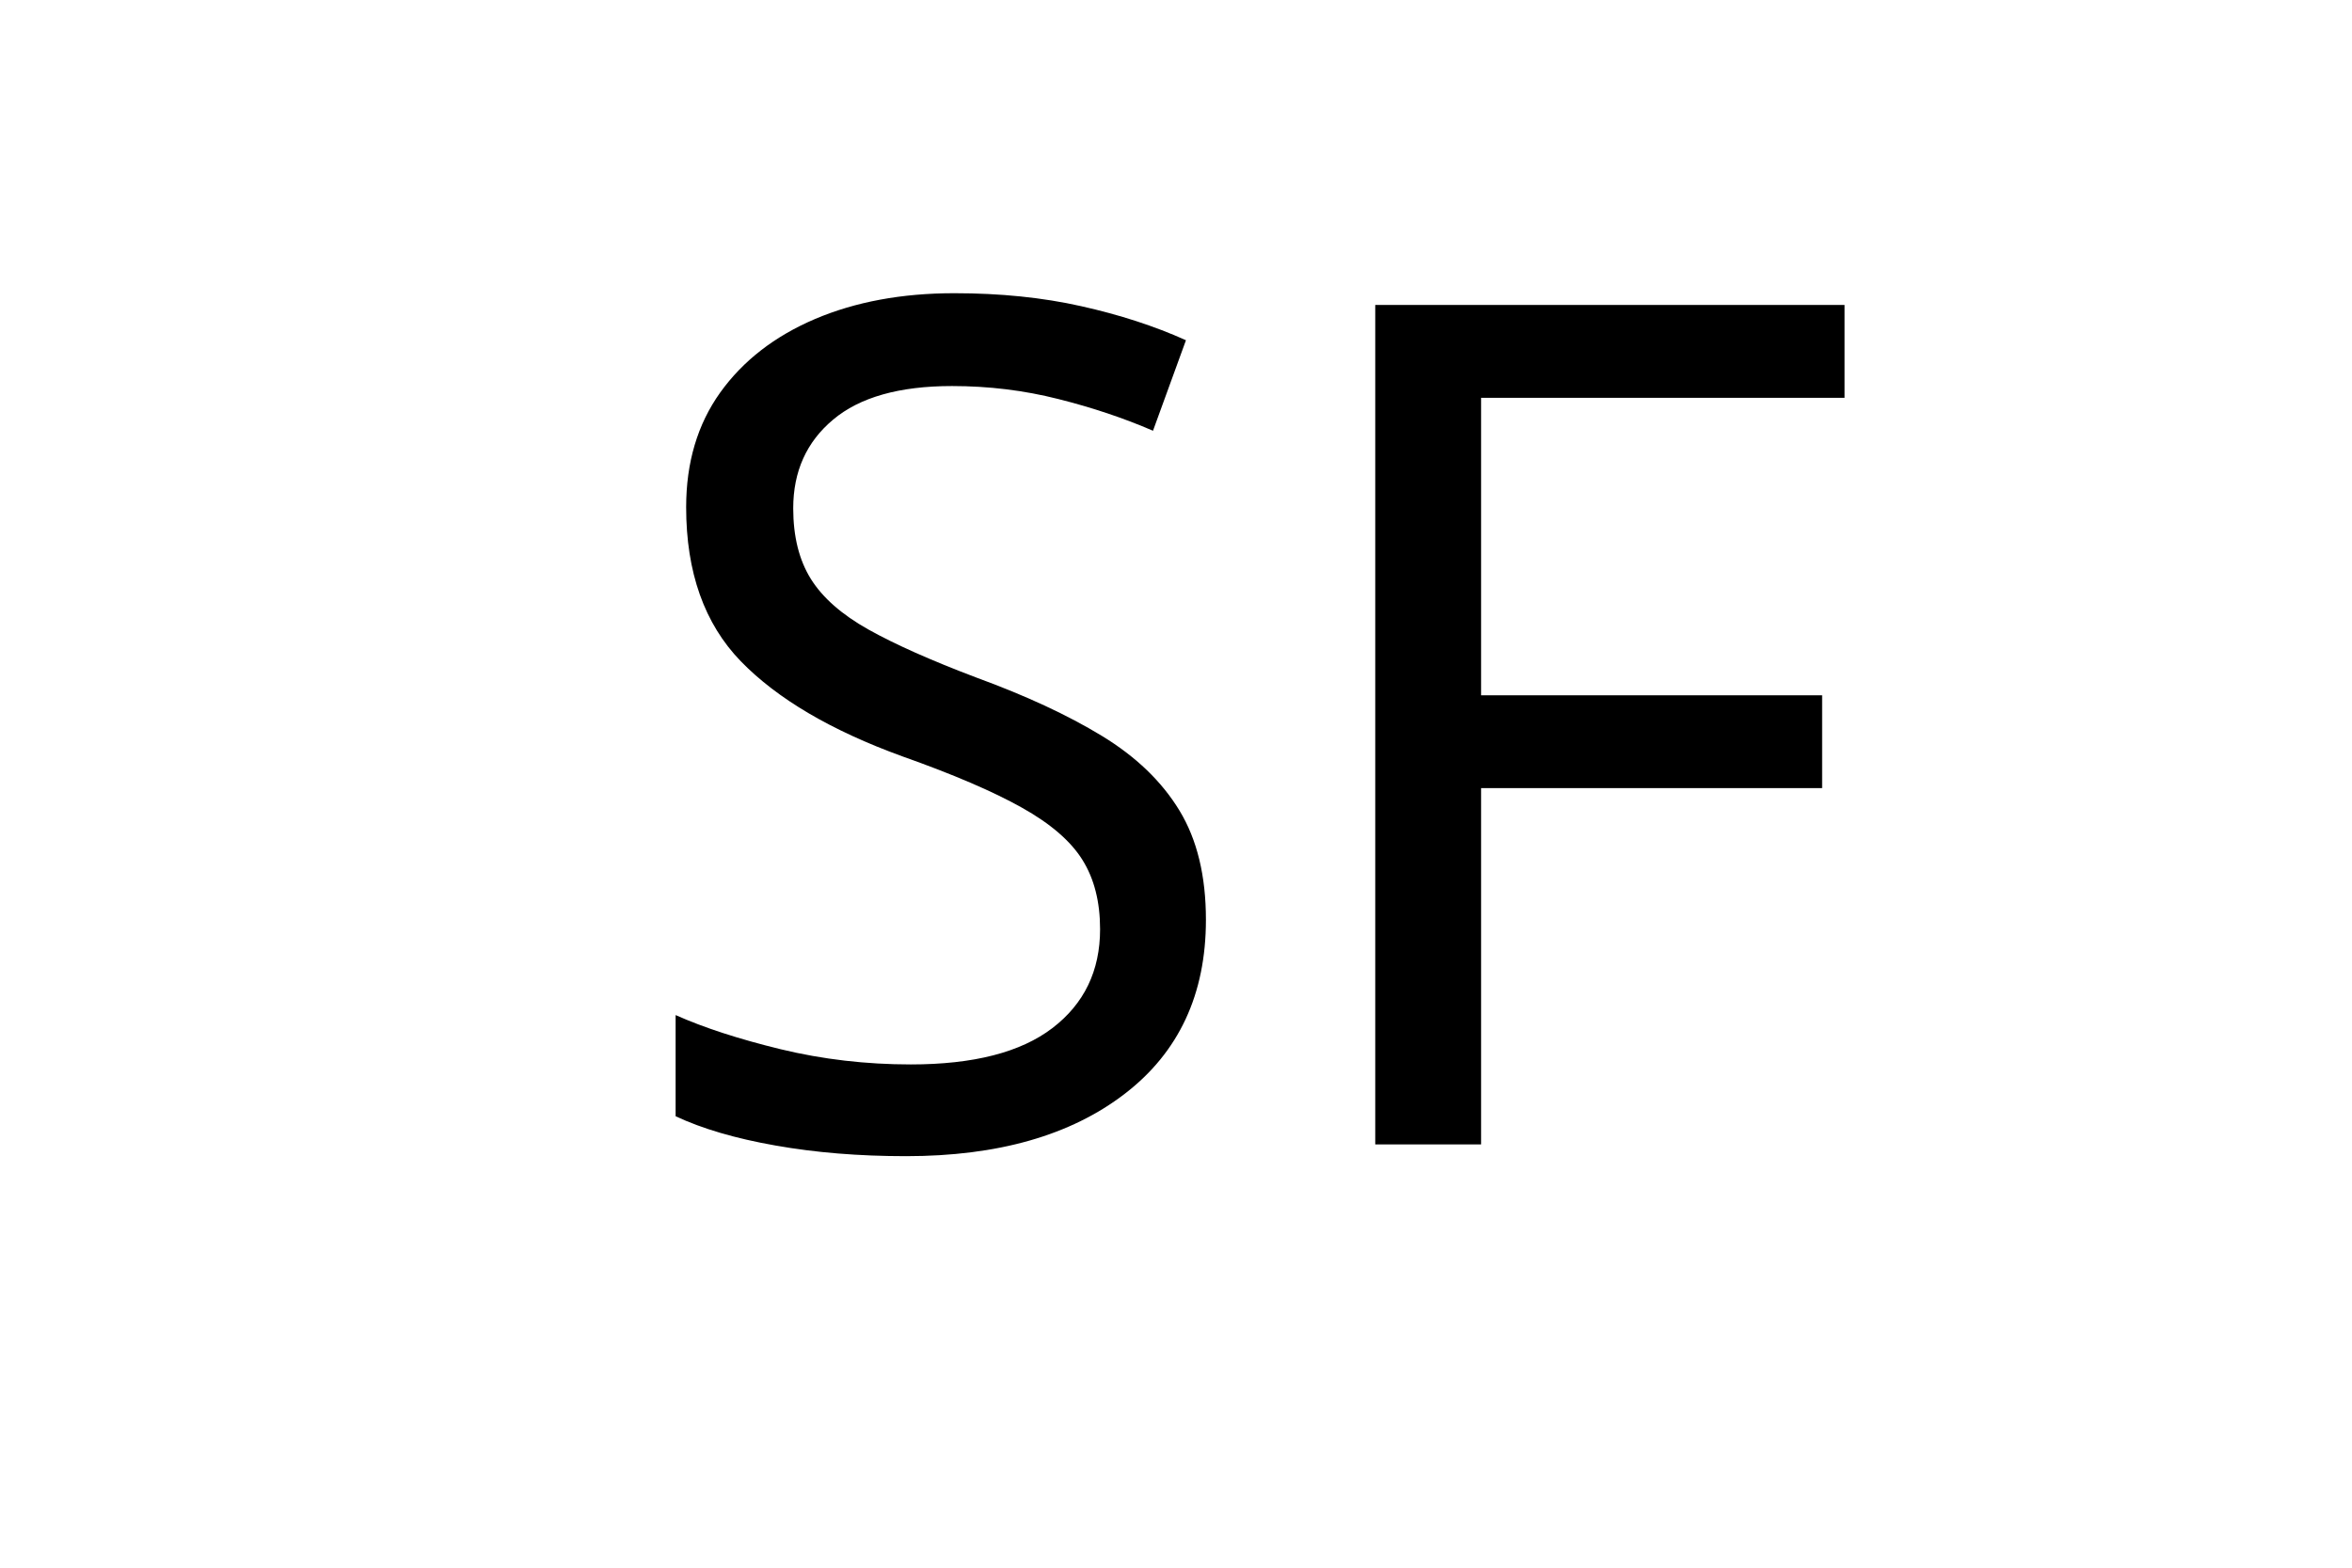
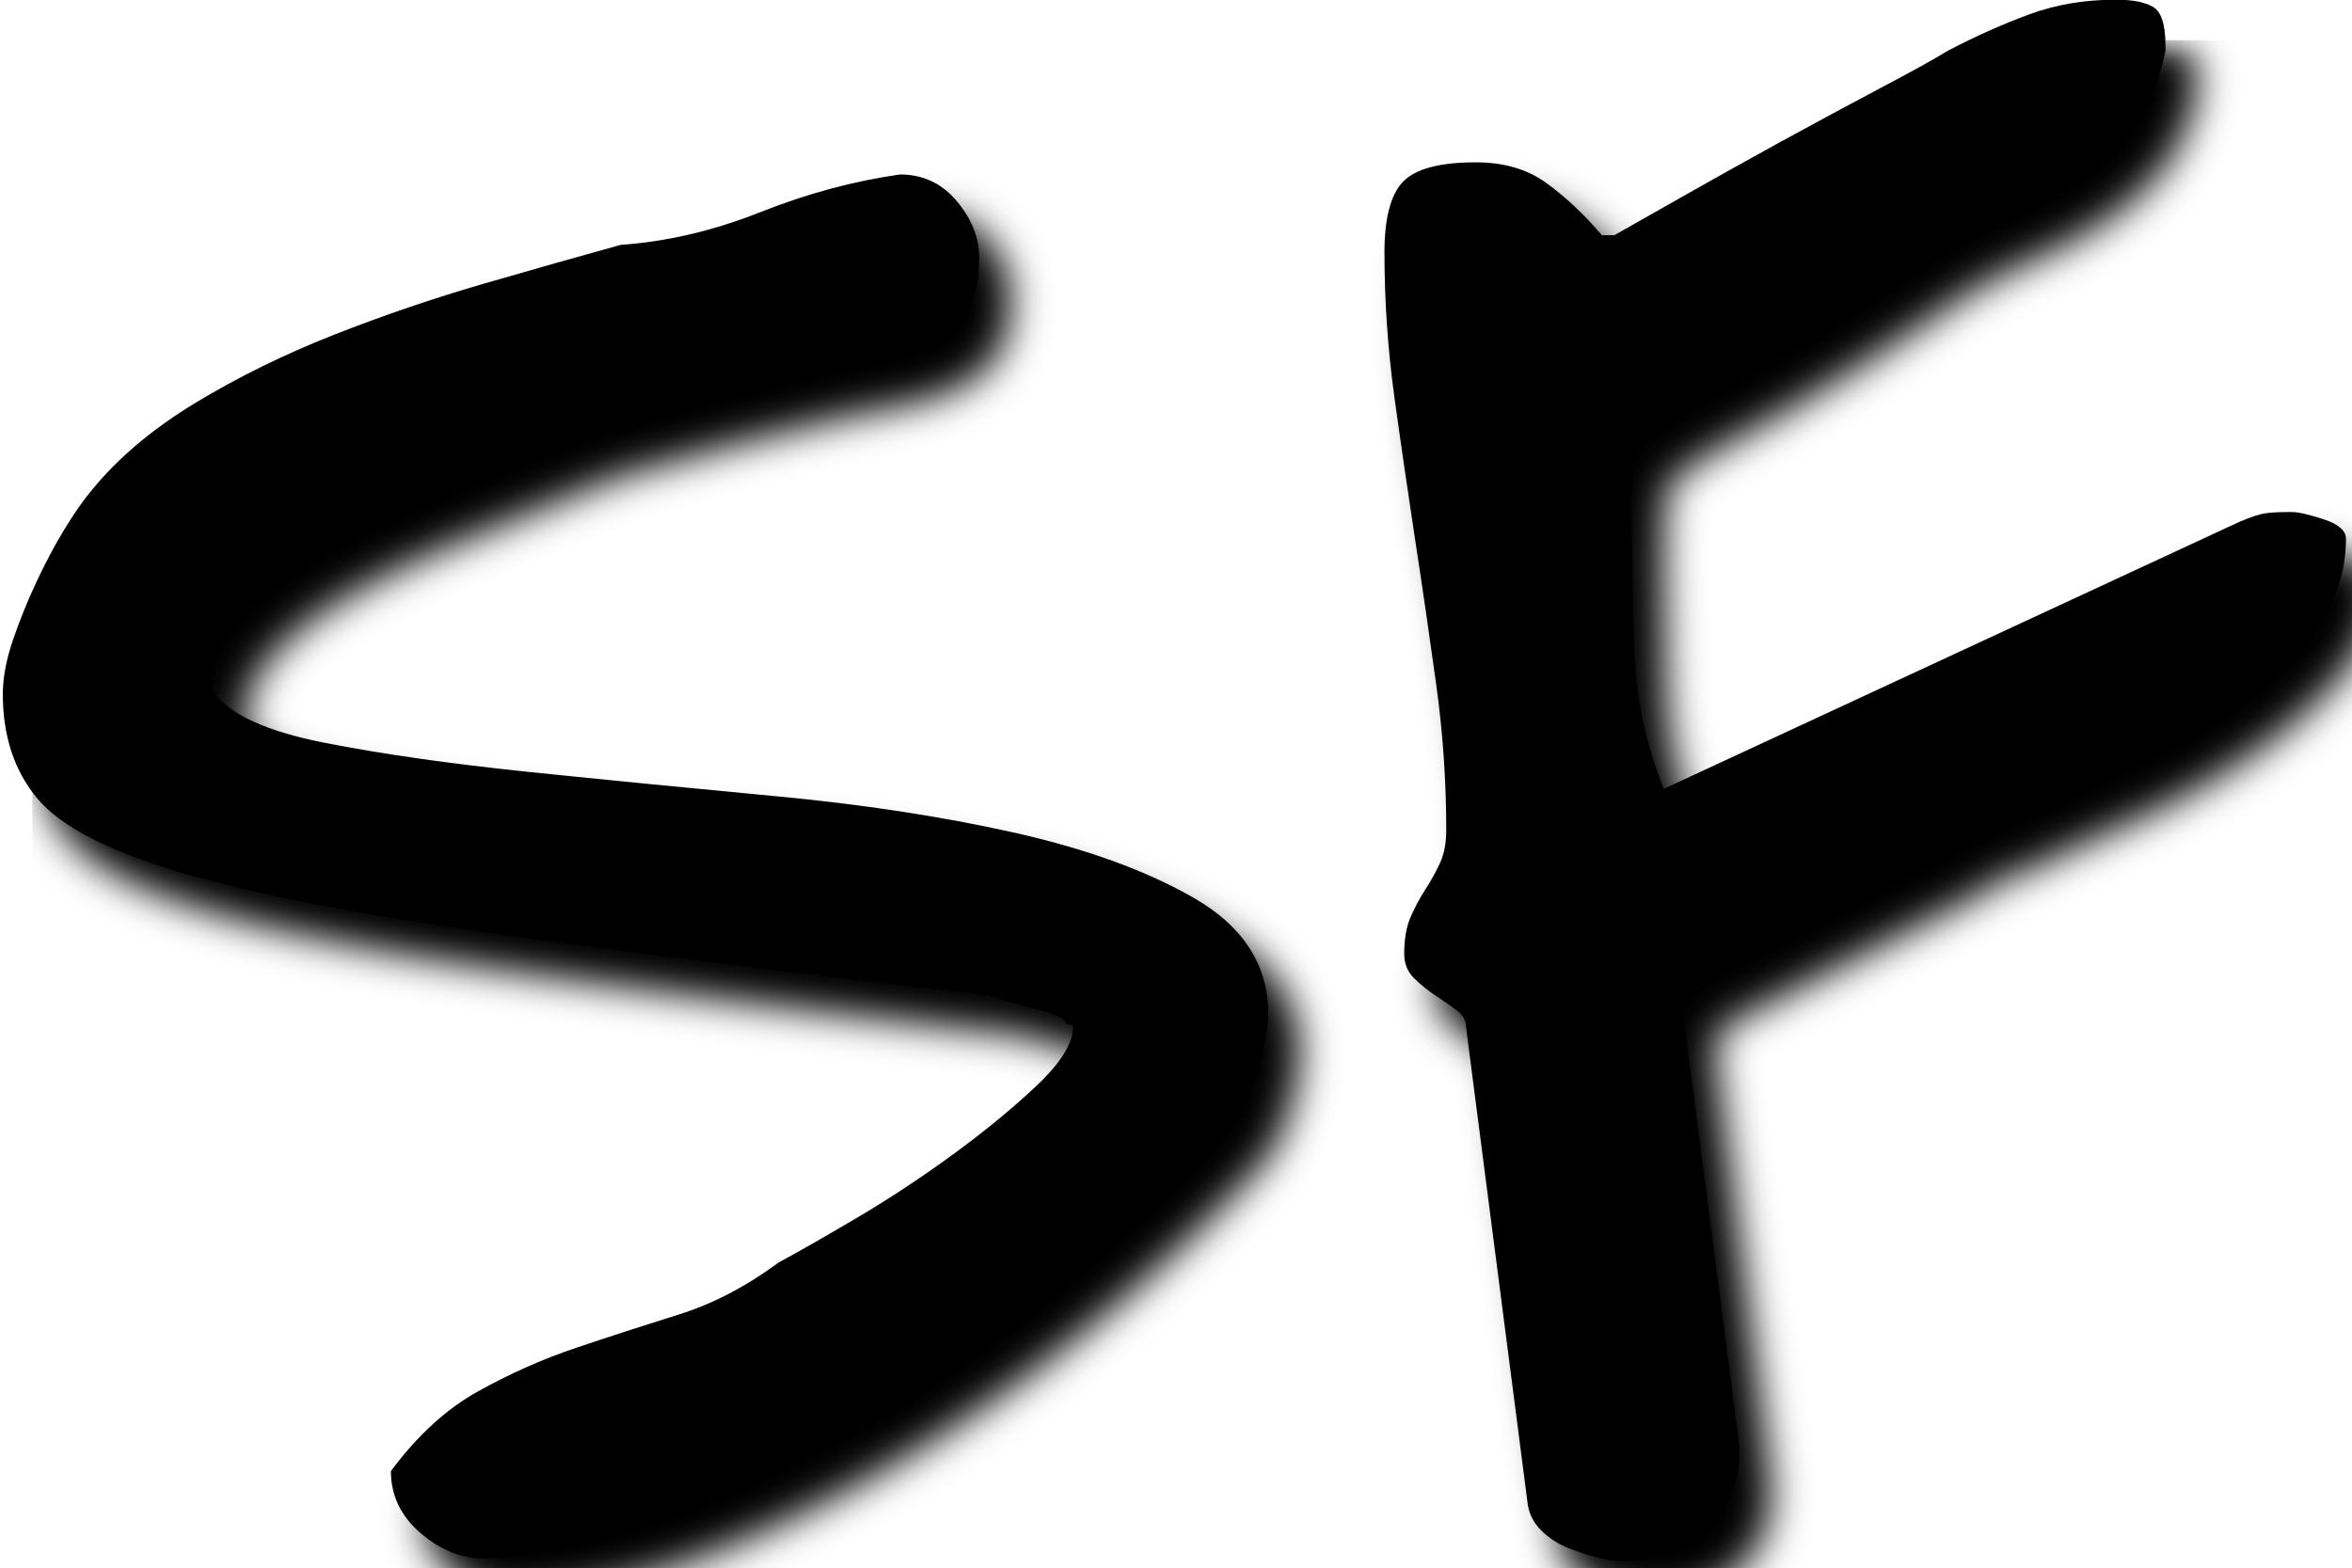
<svg xmlns="http://www.w3.org/2000/svg" version="1.1" width="300" height="200" xml:space="preserve">
-   <rect id="text" stroke="none" fill="none" x="-0" y="0" width="300" height="200" />
-   <text fill="rgb(0, 0, 0)" font-family="CoveredByYourGrace, 'Covered By Your Grace', sans-serif" font-size="150" x="78.52" y="0">
-     <tspan x="78.52" y="146">SF</tspan>
-   </text>
+   <defs>
+     <filter id="shadow2-outer" filterUnits="userSpaceOnUse">
+       <feGaussianBlur stdDeviation="2.5" />
+       <feOffset dx="4.1" dy="5.1" result="blur" />
+       <feFlood flood-color="rgb(0, 0, 0)" flood-opacity="1" />
+       <feComposite in2="blur" operator="in" result="colorShadow" />
+       <feComposite in="SourceGraphic" in2="colorShadow" operator="over" />
+     </filter>
+   </defs>
+   <path id="text" stroke="none" fill="rgb(0, 0, 0)" filter="url(#shadow2-outer)" d="M 49.86,187.68 C 53.22,183.14 56.95,179.73 61.05,177.46 65.15,175.19 69.35,173.33 73.66,171.89 77.97,170.44 82.27,169.05 86.58,167.7 90.89,166.36 95.15,164.14 99.35,161.04 101.66,159.8 104.92,157.95 109.12,155.47 113.33,152.99 117.48,150.25 121.58,147.26 125.68,144.26 129.25,141.32 132.3,138.43 135.34,135.54 136.87,133.06 136.87,130.99 136.87,130.79 136.76,130.68 136.55,130.68 136.13,130.68 135.92,130.58 135.92,130.38 L 135.29,129.76 C 134.24,129.34 132.56,128.83 130.25,128.21 127.93,127.59 126.57,127.17 126.15,126.97 99.04,123.87 77.23,121.13 60.73,118.76 44.23,116.38 31.52,113.85 22.59,111.17 13.65,108.48 7.72,105.39 4.77,101.88 1.83,98.36 0.36,93.92 0.36,88.55 0.36,86.49 0.78,84.22 1.62,81.74 2.46,79.26 3.46,76.78 4.62,74.3 5.77,71.83 6.98,69.55 8.24,67.49 9.5,65.42 10.66,63.77 11.71,62.53 15.07,58.4 19.49,54.69 24.95,51.38 30.41,48.08 36.3,45.19 42.6,42.71 48.91,40.23 55.27,38.06 61.68,36.2 68.09,34.34 73.92,32.69 79.17,31.24 85.06,30.83 91,29.44 96.99,27.06 102.98,24.69 108.91,23.09 114.8,22.26 117.74,22.26 120.16,23.4 122.05,25.67 123.94,27.94 124.89,30.32 124.89,32.79 124.89,36.3 124.2,38.94 122.84,40.69 121.47,42.45 119.69,43.79 117.48,44.72 115.27,45.65 112.8,46.37 110.07,46.89 107.34,47.41 104.61,47.97 101.87,48.59 100.19,49.01 97.88,49.57 94.94,50.3 92,51.02 89.05,51.79 86.11,52.62 83.17,53.45 80.54,54.17 78.23,54.79 75.92,55.41 74.55,55.82 74.13,56.03 67.61,58.71 61.47,61.24 55.69,63.62 49.91,65.99 44.86,68.42 40.56,70.9 36.25,73.38 32.88,76.01 30.47,78.8 28.05,81.58 26.95,84.63 27.16,87.93 L 27.16,88.24 C 29.26,91.14 33.99,93.3 41.34,94.75 48.7,96.2 57.37,97.43 67.35,98.47 77.34,99.5 87.84,100.53 98.88,101.57 109.91,102.6 120.05,104.15 129.3,106.21 138.55,108.28 146.22,111.07 152.32,114.58 158.41,118.09 161.56,122.84 161.77,128.83 161.77,131.1 161.3,133.78 160.35,136.88 159.41,139.98 158.09,142.35 156.41,144.01 151.16,149.79 144.91,155.78 137.66,161.97 130.4,168.17 122.58,173.9 114.17,179.17 105.76,184.43 97.09,188.87 88.16,192.49 79.23,196.1 70.45,198.22 61.84,198.84 58.89,198.84 56.16,197.75 53.64,195.58 51.12,193.42 49.86,190.78 49.86,187.68 Z M 179.11,121.7 C 179.11,119.84 179.37,118.29 179.9,117.05 180.43,115.82 181.06,114.63 181.79,113.49 182.53,112.36 183.16,111.22 183.68,110.08 184.21,108.95 184.47,107.55 184.47,105.9 184.47,99.71 184.05,93.56 183.21,87.47 182.37,81.38 181.48,75.23 180.53,69.04 179.59,62.84 178.69,56.7 177.85,50.61 177.01,44.51 176.59,38.37 176.59,32.17 176.59,27.84 177.38,24.84 178.95,23.19 180.53,21.54 183.63,20.71 188.25,20.71 191.83,20.71 194.82,21.59 197.24,23.35 199.66,25.1 202.02,27.32 204.33,30.01 L 205.91,30.01 C 207.38,29.18 210.11,27.63 214.11,25.36 218.1,23.09 222.36,20.71 226.87,18.23 231.39,15.76 235.7,13.43 239.8,11.26 243.9,9.1 246.79,7.5 248.47,6.46 252.04,4.6 255.51,3.05 258.87,1.82 262.24,0.58 265.91,-0.04 269.91,-0.04 272.01,-0.04 273.59,0.27 274.64,0.89 275.69,1.51 276.21,3.16 276.21,5.84 L 276.21,6.46 C 275.37,10.59 273.9,13.95 271.8,16.53 269.7,19.11 267.23,21.33 264.39,23.19 261.55,25.05 258.61,26.65 255.56,27.99 252.52,29.33 249.63,30.83 246.89,32.48 240.59,36.82 235.28,40.33 230.97,43.02 226.66,45.7 222.99,47.87 219.94,49.52 216.89,51.17 214.47,52.57 212.69,53.7 210.9,54.84 209.48,56.03 208.43,57.27 208.43,57.89 208.38,59.07 208.27,60.83 208.17,62.58 208.12,63.67 208.12,64.08 208.12,70.28 208.22,76.47 208.43,82.67 208.64,88.86 209.9,94.85 212.21,100.64 L 285.67,66.56 C 287.14,65.94 288.24,65.58 288.98,65.48 289.72,65.37 290.82,65.32 292.29,65.32 293.13,65.32 294.5,65.63 296.39,66.25 298.28,66.87 299.23,67.7 299.23,68.73 299.23,73.48 297.6,77.71 294.34,81.43 291.08,85.15 287.14,88.55 282.52,91.65 277.89,94.75 273.06,97.43 268.02,99.71 262.97,101.98 258.56,104.04 254.77,105.9 253.93,106.32 252.99,106.63 251.94,106.83 250.89,107.04 250.15,107.55 249.73,108.38 L 216.63,125.42 C 215.58,126.04 215,126.61 214.89,127.12 214.79,127.64 214.74,128.41 214.74,129.45 214.74,129.86 214.79,130.38 214.89,130.99 215,131.61 215.05,132.03 215.05,132.23 L 221.67,183.04 C 222.3,187.99 221.09,191.92 218.05,194.81 215,197.7 211.27,199.15 206.86,199.15 206.01,199.15 204.96,198.99 203.7,198.68 202.44,198.37 201.18,197.96 199.92,197.44 198.66,196.93 197.55,196.2 196.61,195.27 195.66,194.34 195.09,193.26 194.88,192.02 L 186.99,130.99 C 186.99,130.17 186.57,129.45 185.73,128.83 184.89,128.21 184,127.59 183.05,126.97 182.11,126.35 181.21,125.63 180.37,124.8 179.53,123.97 179.11,122.94 179.11,121.7 Z M 179.11,121.7" />
</svg>
